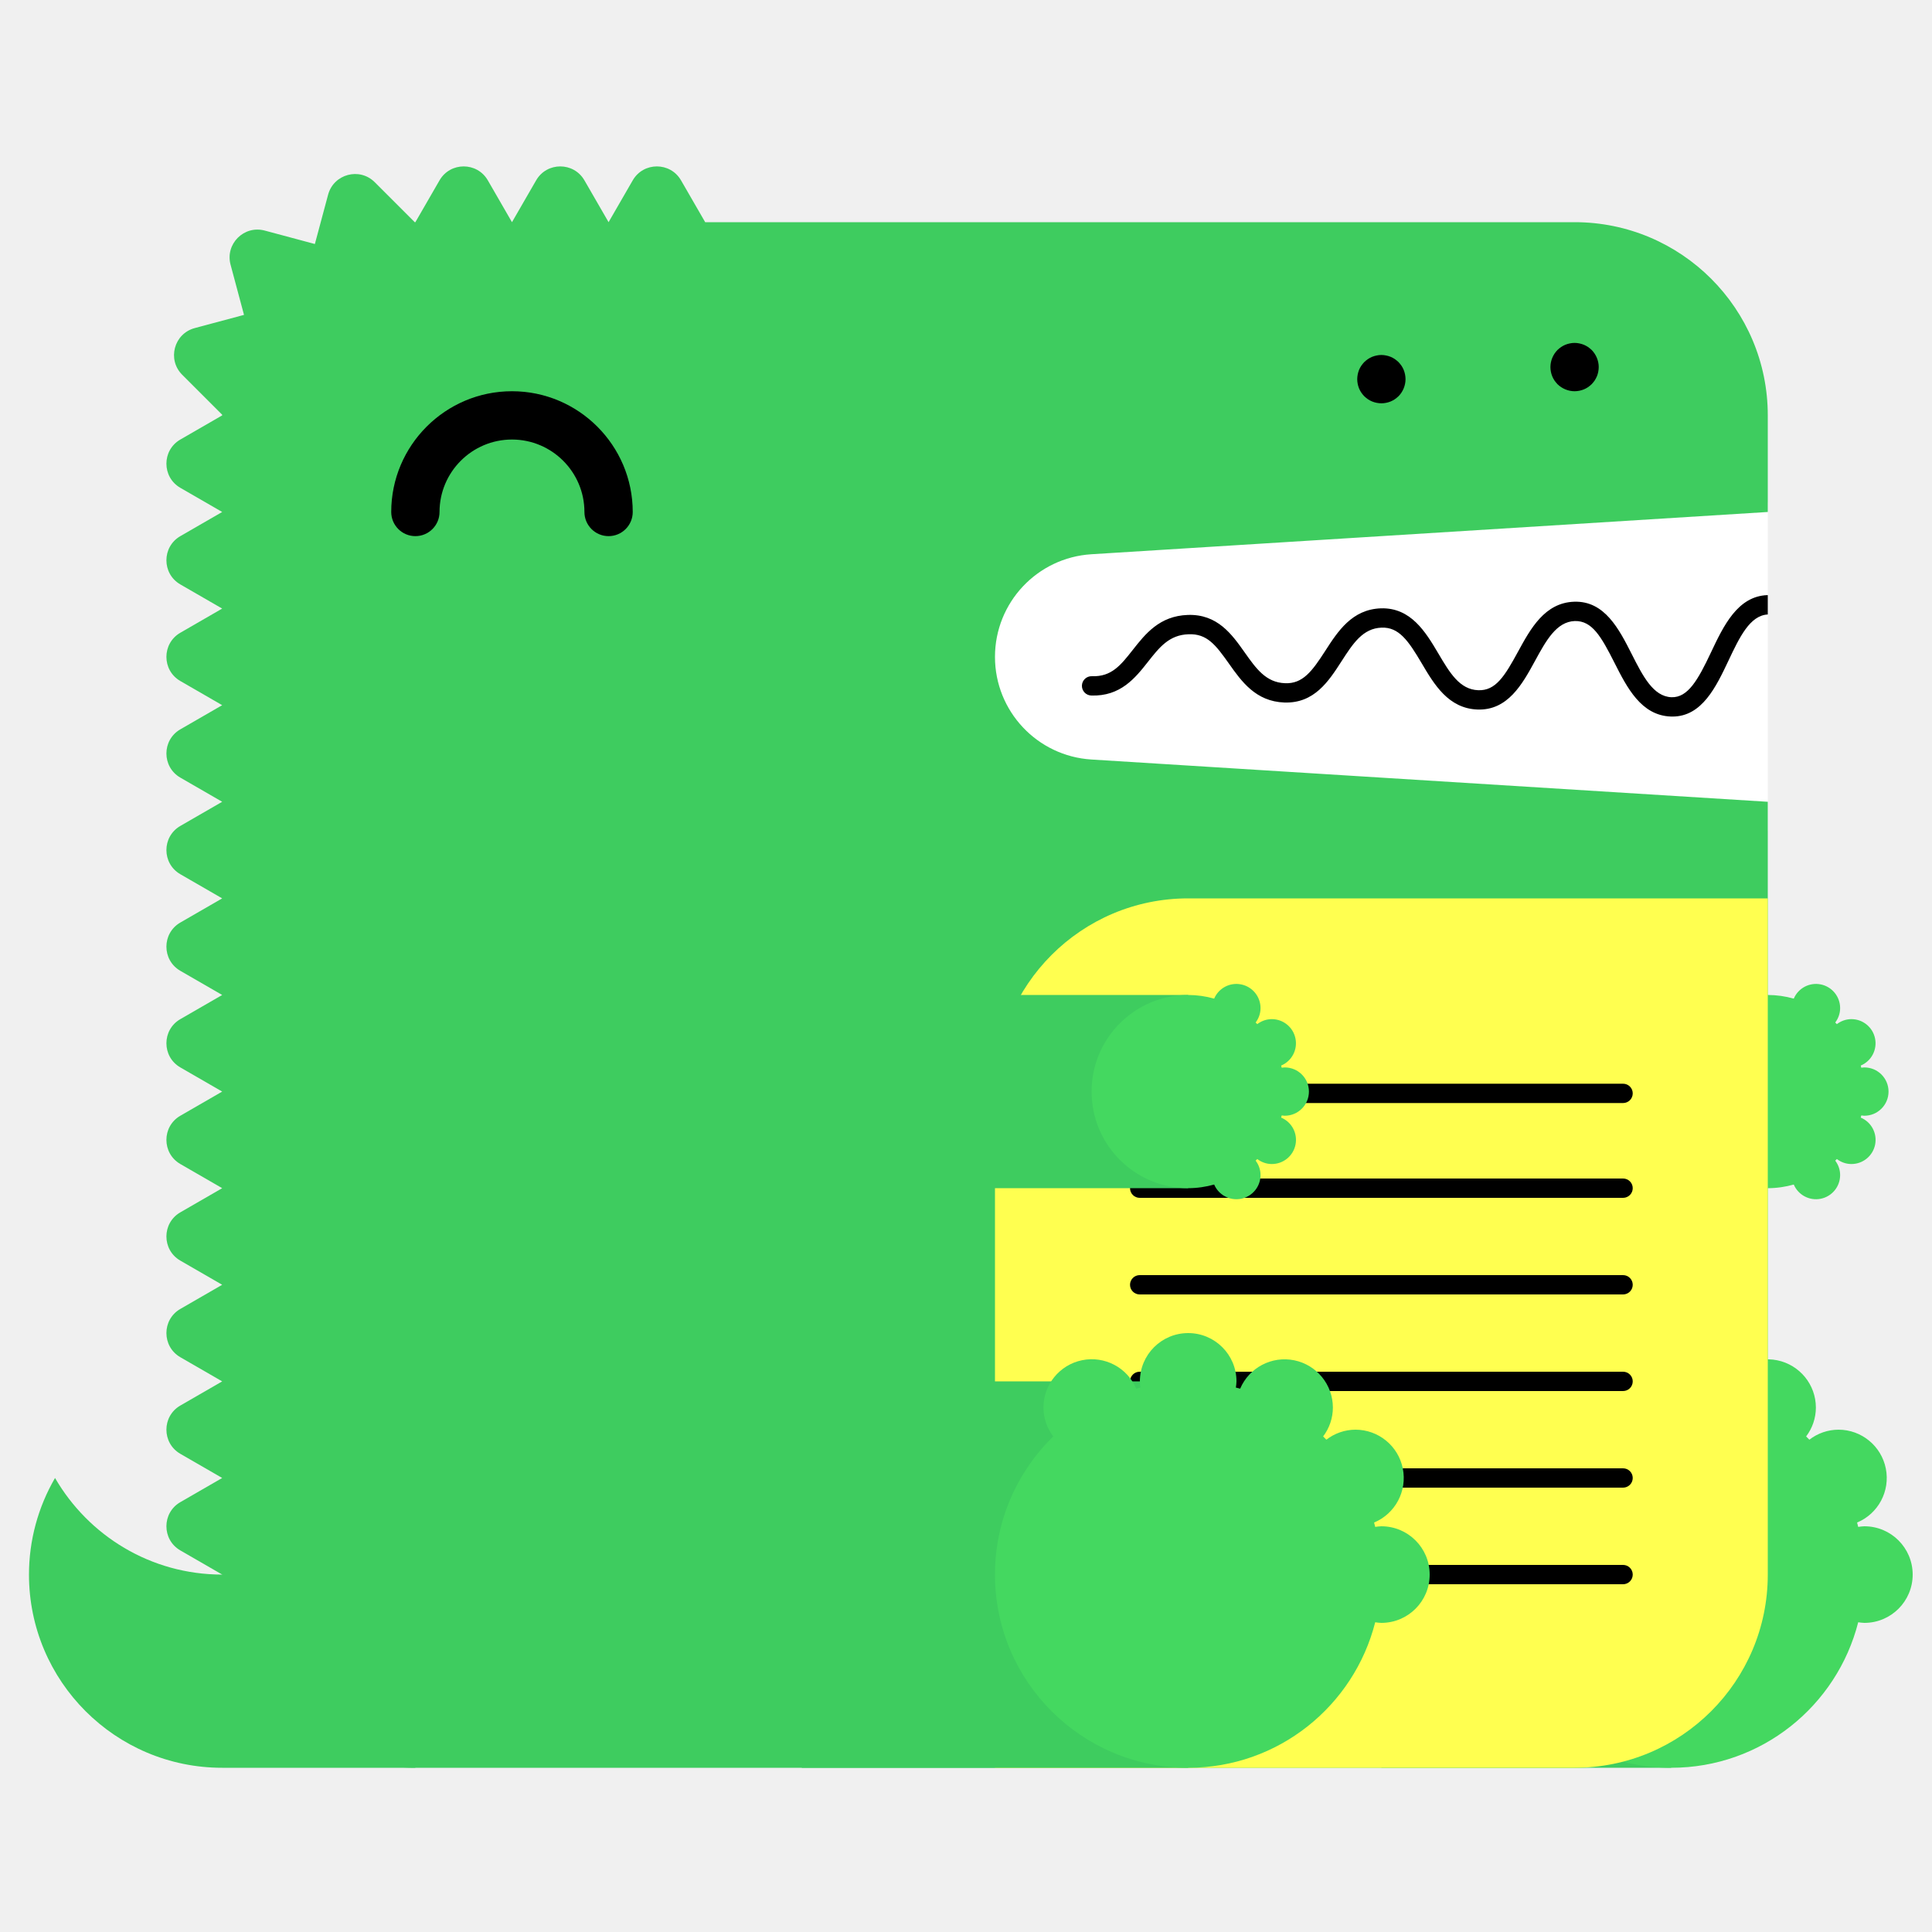
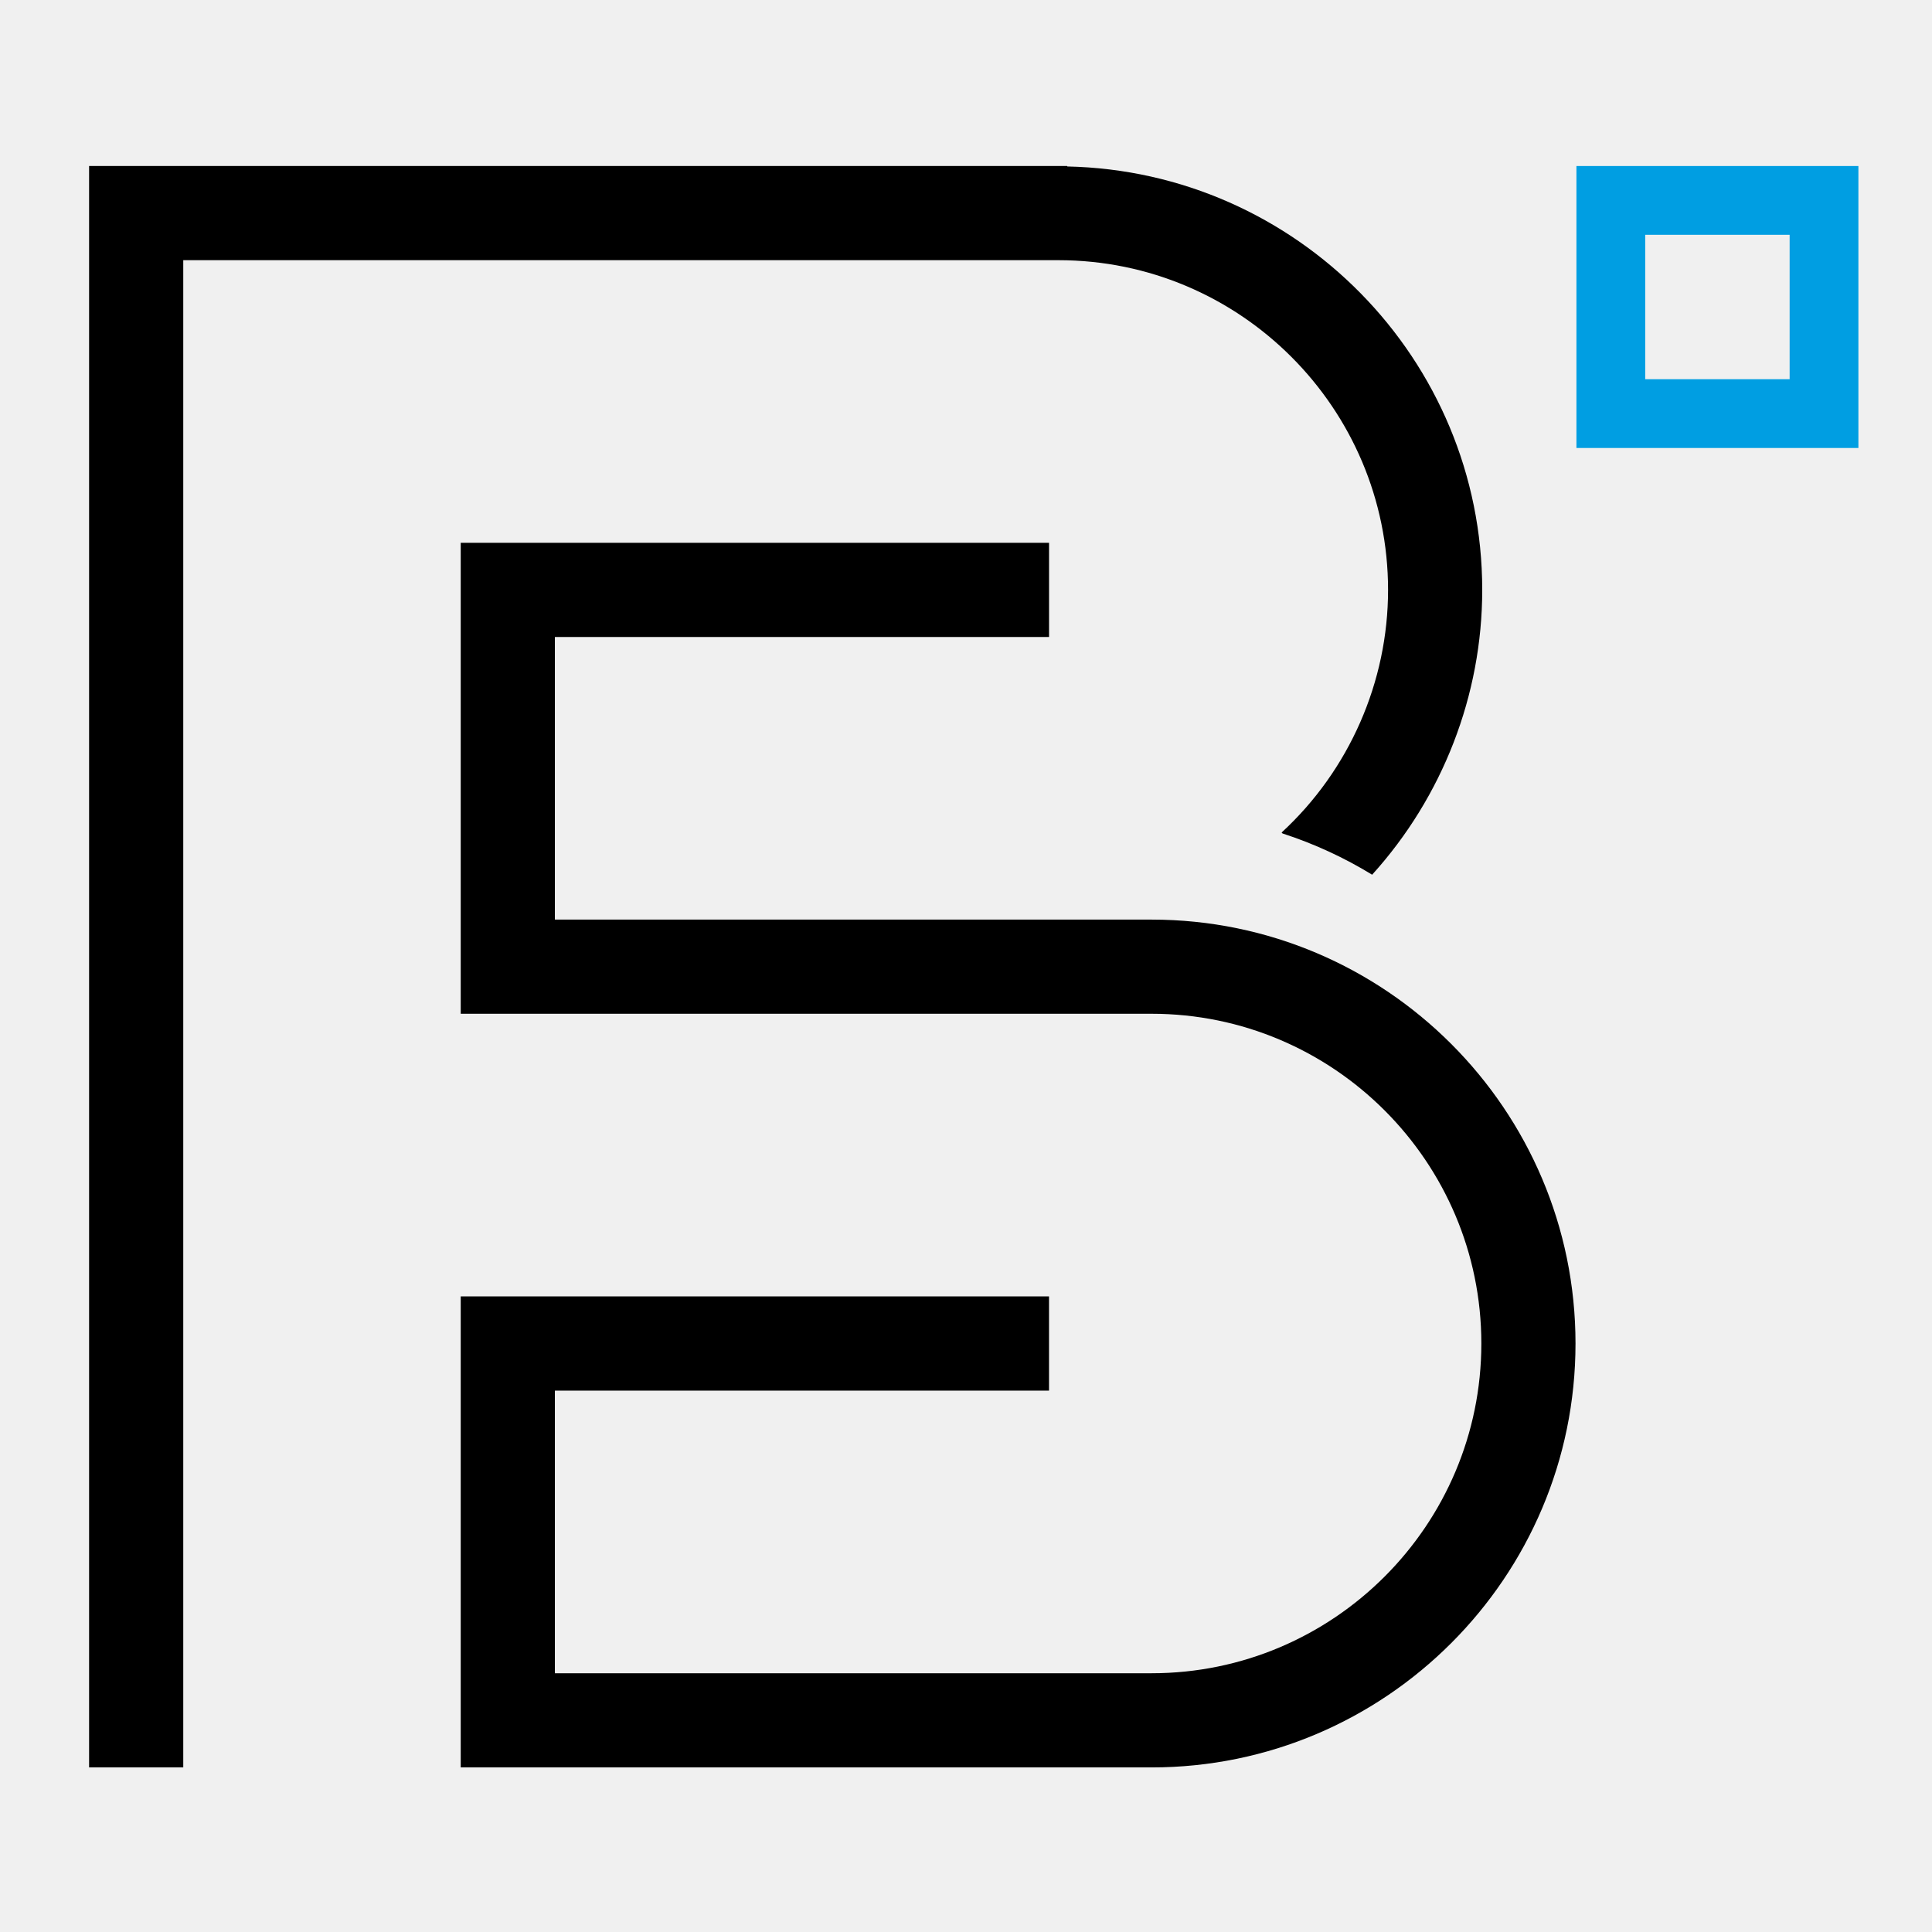
- <svg xmlns="http://www.w3.org/2000/svg" width="200" height="200" viewBox="0 0 200 200">
-   <g fill="none" fill-rule="evenodd">
-     <path fill="#FFF" d="M99 52h84v34H99z" />
-     <path d="M23 163c-7.398 0-13.843-4.027-17.303-10A19.886 19.886 0 0 0 3 163c0 11.046 8.954 20 20 20h20v-20H23z" fill="#3ECC5F" />
-     <path d="M112.98 57.376L183 53V43c0-11.046-8.954-20-20-20H73l-2.5-4.33c-1.112-1.925-3.889-1.925-5 0L63 23l-2.5-4.33c-1.111-1.925-3.889-1.925-5 0L53 23l-2.5-4.33c-1.111-1.925-3.889-1.925-5 0L43 23c-.022 0-.042.003-.065.003l-4.142-4.141c-1.57-1.571-4.252-.853-4.828 1.294l-1.369 5.104-5.192-1.392c-2.148-.575-4.111 1.389-3.535 3.536l1.39 5.193-5.102 1.367c-2.148.576-2.867 3.259-1.296 4.83l4.142 4.142c0 .021-.003.042-.003.064l-4.33 2.5c-1.925 1.111-1.925 3.889 0 5L23 53l-4.33 2.5c-1.925 1.111-1.925 3.889 0 5L23 63l-4.33 2.5c-1.925 1.111-1.925 3.889 0 5L23 73l-4.33 2.5c-1.925 1.111-1.925 3.889 0 5L23 83l-4.33 2.5c-1.925 1.111-1.925 3.889 0 5L23 93l-4.33 2.5c-1.925 1.111-1.925 3.889 0 5L23 103l-4.33 2.5c-1.925 1.111-1.925 3.889 0 5L23 113l-4.33 2.5c-1.925 1.111-1.925 3.889 0 5L23 123l-4.33 2.5c-1.925 1.111-1.925 3.889 0 5L23 133l-4.33 2.5c-1.925 1.111-1.925 3.889 0 5L23 143l-4.33 2.5c-1.925 1.111-1.925 3.889 0 5L23 153l-4.33 2.5c-1.925 1.111-1.925 3.889 0 5L23 163c0 11.046 8.954 20 20 20h120c11.046 0 20-8.954 20-20V83l-70.02-4.376A10.645 10.645 0 0 1 103 68c0-5.621 4.37-10.273 9.98-10.624" fill="#3ECC5F" />
-     <path fill="#3ECC5F" d="M143 183h30v-40h-30z" />
-     <path d="M193 158c-.219 0-.428.037-.639.064-.038-.15-.074-.301-.116-.451A5 5 0 0 0 190.32 148a4.96 4.96 0 0 0-3.016 1.036 26.531 26.531 0 0 0-.335-.336 4.955 4.955 0 0 0 1.011-2.987 5 5 0 0 0-9.599-1.959c-.148-.042-.297-.077-.445-.115.027-.211.064-.42.064-.639a5 5 0 0 0-5-5 5 5 0 0 0-5 5c0 .219.037.428.064.639-.148.038-.297.073-.445.115a4.998 4.998 0 0 0-9.599 1.959c0 1.125.384 2.151 1.011 2.987-3.717 3.632-6.031 8.693-6.031 14.3 0 11.046 8.954 20 20 20 9.339 0 17.16-6.41 19.361-15.064.211.027.42.064.639.064a5 5 0 0 0 5-5 5 5 0 0 0-5-5" fill="#44D860" />
-     <path fill="#3ECC5F" d="M153 123h30v-20h-30z" />
-     <path d="M193 115.5a2.5 2.5 0 1 0 0-5c-.109 0-.214.019-.319.032-.02-.075-.037-.15-.058-.225a2.501 2.501 0 0 0-.963-4.807c-.569 0-1.088.197-1.508.518a6.653 6.653 0 0 0-.168-.168c.314-.417.506-.931.506-1.494a2.5 2.5 0 0 0-4.8-.979A9.987 9.987 0 0 0 183 103c-5.522 0-10 4.478-10 10s4.478 10 10 10c.934 0 1.833-.138 2.69-.377a2.5 2.5 0 0 0 4.8-.979c0-.563-.192-1.077-.506-1.494.057-.055.113-.111.168-.168.42.321.939.518 1.508.518a2.5 2.5 0 0 0 .963-4.807c.021-.074.038-.15.058-.225.105.013.21.032.319.032" fill="#44D860" />
-     <path d="M63 55.5a2.5 2.5 0 0 1-2.5-2.5c0-4.136-3.364-7.5-7.5-7.5s-7.5 3.364-7.5 7.5a2.5 2.5 0 1 1-5 0c0-6.893 5.607-12.5 12.5-12.5S65.5 46.107 65.5 53a2.5 2.5 0 0 1-2.5 2.5" fill="#000" />
-     <path d="M103 183h60c11.046 0 20-8.954 20-20V93h-60c-11.046 0-20 8.954-20 20v70z" fill="#FFFF50" />
-     <path d="M168.02 124h-50.04a1 1 0 1 1 0-2h50.04a1 1 0 1 1 0 2m0 20h-50.04a1 1 0 1 1 0-2h50.04a1 1 0 1 1 0 2m0 20h-50.04a1 1 0 1 1 0-2h50.04a1 1 0 1 1 0 2m0-49.814h-50.04a1 1 0 1 1 0-2h50.04a1 1 0 1 1 0 2m0 19.814h-50.04a1 1 0 1 1 0-2h50.04a1 1 0 1 1 0 2m0 20h-50.04a1 1 0 1 1 0-2h50.04a1 1 0 1 1 0 2M183 61.611c-.012 0-.022-.006-.034-.005-3.09.105-4.552 3.196-5.842 5.923-1.346 2.85-2.387 4.703-4.093 4.647-1.889-.068-2.969-2.202-4.113-4.46-1.314-2.594-2.814-5.536-5.963-5.426-3.046.104-4.513 2.794-5.807 5.167-1.377 2.528-2.314 4.065-4.121 3.994-1.927-.07-2.951-1.805-4.136-3.813-1.321-2.236-2.848-4.75-5.936-4.664-2.994.103-4.465 2.385-5.763 4.4-1.373 2.13-2.335 3.428-4.165 3.351-1.973-.07-2.992-1.51-4.171-3.177-1.324-1.873-2.816-3.993-5.895-3.89-2.928.1-4.399 1.97-5.696 3.618-1.232 1.564-2.194 2.802-4.229 2.724a1 1 0 0 0-.072 2c3.017.101 4.545-1.8 5.872-3.487 1.177-1.496 2.193-2.787 4.193-2.855 1.926-.082 2.829 1.115 4.195 3.045 1.297 1.834 2.769 3.914 5.731 4.021 3.103.104 4.596-2.215 5.918-4.267 1.182-1.834 2.202-3.417 4.15-3.484 1.793-.067 2.769 1.35 4.145 3.681 1.297 2.197 2.766 4.686 5.787 4.796 3.125.108 4.634-2.62 5.949-5.035 1.139-2.088 2.214-4.06 4.119-4.126 1.793-.042 2.728 1.595 4.111 4.33 1.292 2.553 2.757 5.445 5.825 5.556l.169.003c3.064 0 4.518-3.075 5.805-5.794 1.139-2.41 2.217-4.68 4.067-4.773v-2z" fill="#000" />
-     <path fill="#3ECC5F" d="M83 183h40v-40H83z" />
-     <path d="M143 158c-.219 0-.428.037-.639.064-.038-.15-.074-.301-.116-.451A5 5 0 0 0 140.32 148a4.96 4.96 0 0 0-3.016 1.036 26.531 26.531 0 0 0-.335-.336 4.955 4.955 0 0 0 1.011-2.987 5 5 0 0 0-9.599-1.959c-.148-.042-.297-.077-.445-.115.027-.211.064-.42.064-.639a5 5 0 0 0-5-5 5 5 0 0 0-5 5c0 .219.037.428.064.639-.148.038-.297.073-.445.115a4.998 4.998 0 0 0-9.599 1.959c0 1.125.384 2.151 1.011 2.987-3.717 3.632-6.031 8.693-6.031 14.3 0 11.046 8.954 20 20 20 9.339 0 17.16-6.41 19.361-15.064.211.027.42.064.639.064a5 5 0 0 0 5-5 5 5 0 0 0-5-5" fill="#44D860" />
-     <path fill="#3ECC5F" d="M83 123h40v-20H83z" />
-     <path d="M133 115.5a2.5 2.5 0 1 0 0-5c-.109 0-.214.019-.319.032-.02-.075-.037-.15-.058-.225a2.501 2.501 0 0 0-.963-4.807c-.569 0-1.088.197-1.508.518a6.653 6.653 0 0 0-.168-.168c.314-.417.506-.931.506-1.494a2.5 2.5 0 0 0-4.8-.979A9.987 9.987 0 0 0 123 103c-5.522 0-10 4.478-10 10s4.478 10 10 10c.934 0 1.833-.138 2.69-.377a2.5 2.5 0 0 0 4.8-.979c0-.563-.192-1.077-.506-1.494.057-.055.113-.111.168-.168.42.321.939.518 1.508.518a2.5 2.5 0 0 0 .963-4.807c.021-.074.038-.15.058-.225.105.013.21.032.319.032" fill="#44D860" />
-     <path d="M143 41.75c-.16 0-.33-.02-.49-.05a2.52 2.52 0 0 1-.47-.14c-.15-.06-.29-.14-.431-.23-.13-.09-.259-.2-.38-.31-.109-.12-.219-.24-.309-.38s-.17-.28-.231-.43a2.619 2.619 0 0 1-.189-.96c0-.16.02-.33.05-.49.03-.16.08-.31.139-.47.061-.15.141-.29.231-.43.09-.13.2-.26.309-.38.121-.11.25-.22.38-.31.141-.09.281-.17.431-.23.149-.06.31-.11.47-.14.32-.07.65-.07.98 0 .159.03.32.08.47.14.149.06.29.14.43.23.13.09.259.2.38.31.11.12.22.25.31.38.09.14.17.28.23.43.06.16.11.31.14.47.029.16.05.33.05.49 0 .66-.271 1.31-.73 1.77-.121.11-.25.22-.38.31-.14.09-.281.17-.43.23a2.565 2.565 0 0 1-.96.19m20-1.25c-.66 0-1.3-.27-1.771-.73a3.802 3.802 0 0 1-.309-.38c-.09-.14-.17-.28-.231-.43a2.619 2.619 0 0 1-.189-.96c0-.66.27-1.3.729-1.77.121-.11.25-.22.38-.31.141-.09.281-.17.431-.23.149-.06.31-.11.47-.14.32-.07.66-.07.98 0 .159.03.32.08.47.14.149.06.29.14.43.23.13.09.259.2.38.31.459.47.73 1.11.73 1.77 0 .16-.021.33-.05.49-.03.16-.08.32-.14.47-.07.15-.14.29-.23.43-.09.13-.2.26-.31.38-.121.11-.25.22-.38.31-.14.09-.281.17-.43.23a2.565 2.565 0 0 1-.96.19" fill="#000" />
+ <svg xmlns="http://www.w3.org/2000/svg" version="1.1" id="Layer_1" x="0px" y="0px" width="192px" height="192px" viewBox="0 0 192 192" enable-background="new 0 0 192 192" xml:space="preserve">
+   <g>
+     <g>
+       <path fill="none" stroke="#E20613" stroke-width="9.36" stroke-miterlimit="10" d="M126.847,77.349" />
+     </g>
+     <path d="M114.448,91.389H55.144V63.306h49.109v-9.362H45.786v46.803h68.663c18.063,0,32.765,14.701,32.765,32.769   s-14.701,32.769-32.765,32.769H55.144v-28.087h49.106v-9.363H45.786v46.809h68.663c23.226,0,42.123-18.9,42.123-42.127   S137.674,91.389,114.448,91.389z" />
+     <path d="M106.059,16.543v-0.044H8.854v159.144h9.358V25.857h86.968c18.063,0,32.764,14.701,32.764,32.768   c0,9.132-3.854,17.92-10.579,24.109l0.09,0.094c3.147,1.022,6.135,2.401,8.906,4.1c6.985-7.711,10.941-17.828,10.941-28.302   C147.302,35.697,128.876,17.019,106.059,16.543z" />
+     <path fill="#009EE2" d="M156.664,16.499v28.022h28.022V16.499H156.664z M177.852,37.686H163.5V23.333h14.352V37.686z" />
+     <path fill="#FFFFFF" d="M57.593,16.499" />
  </g>
</svg>
